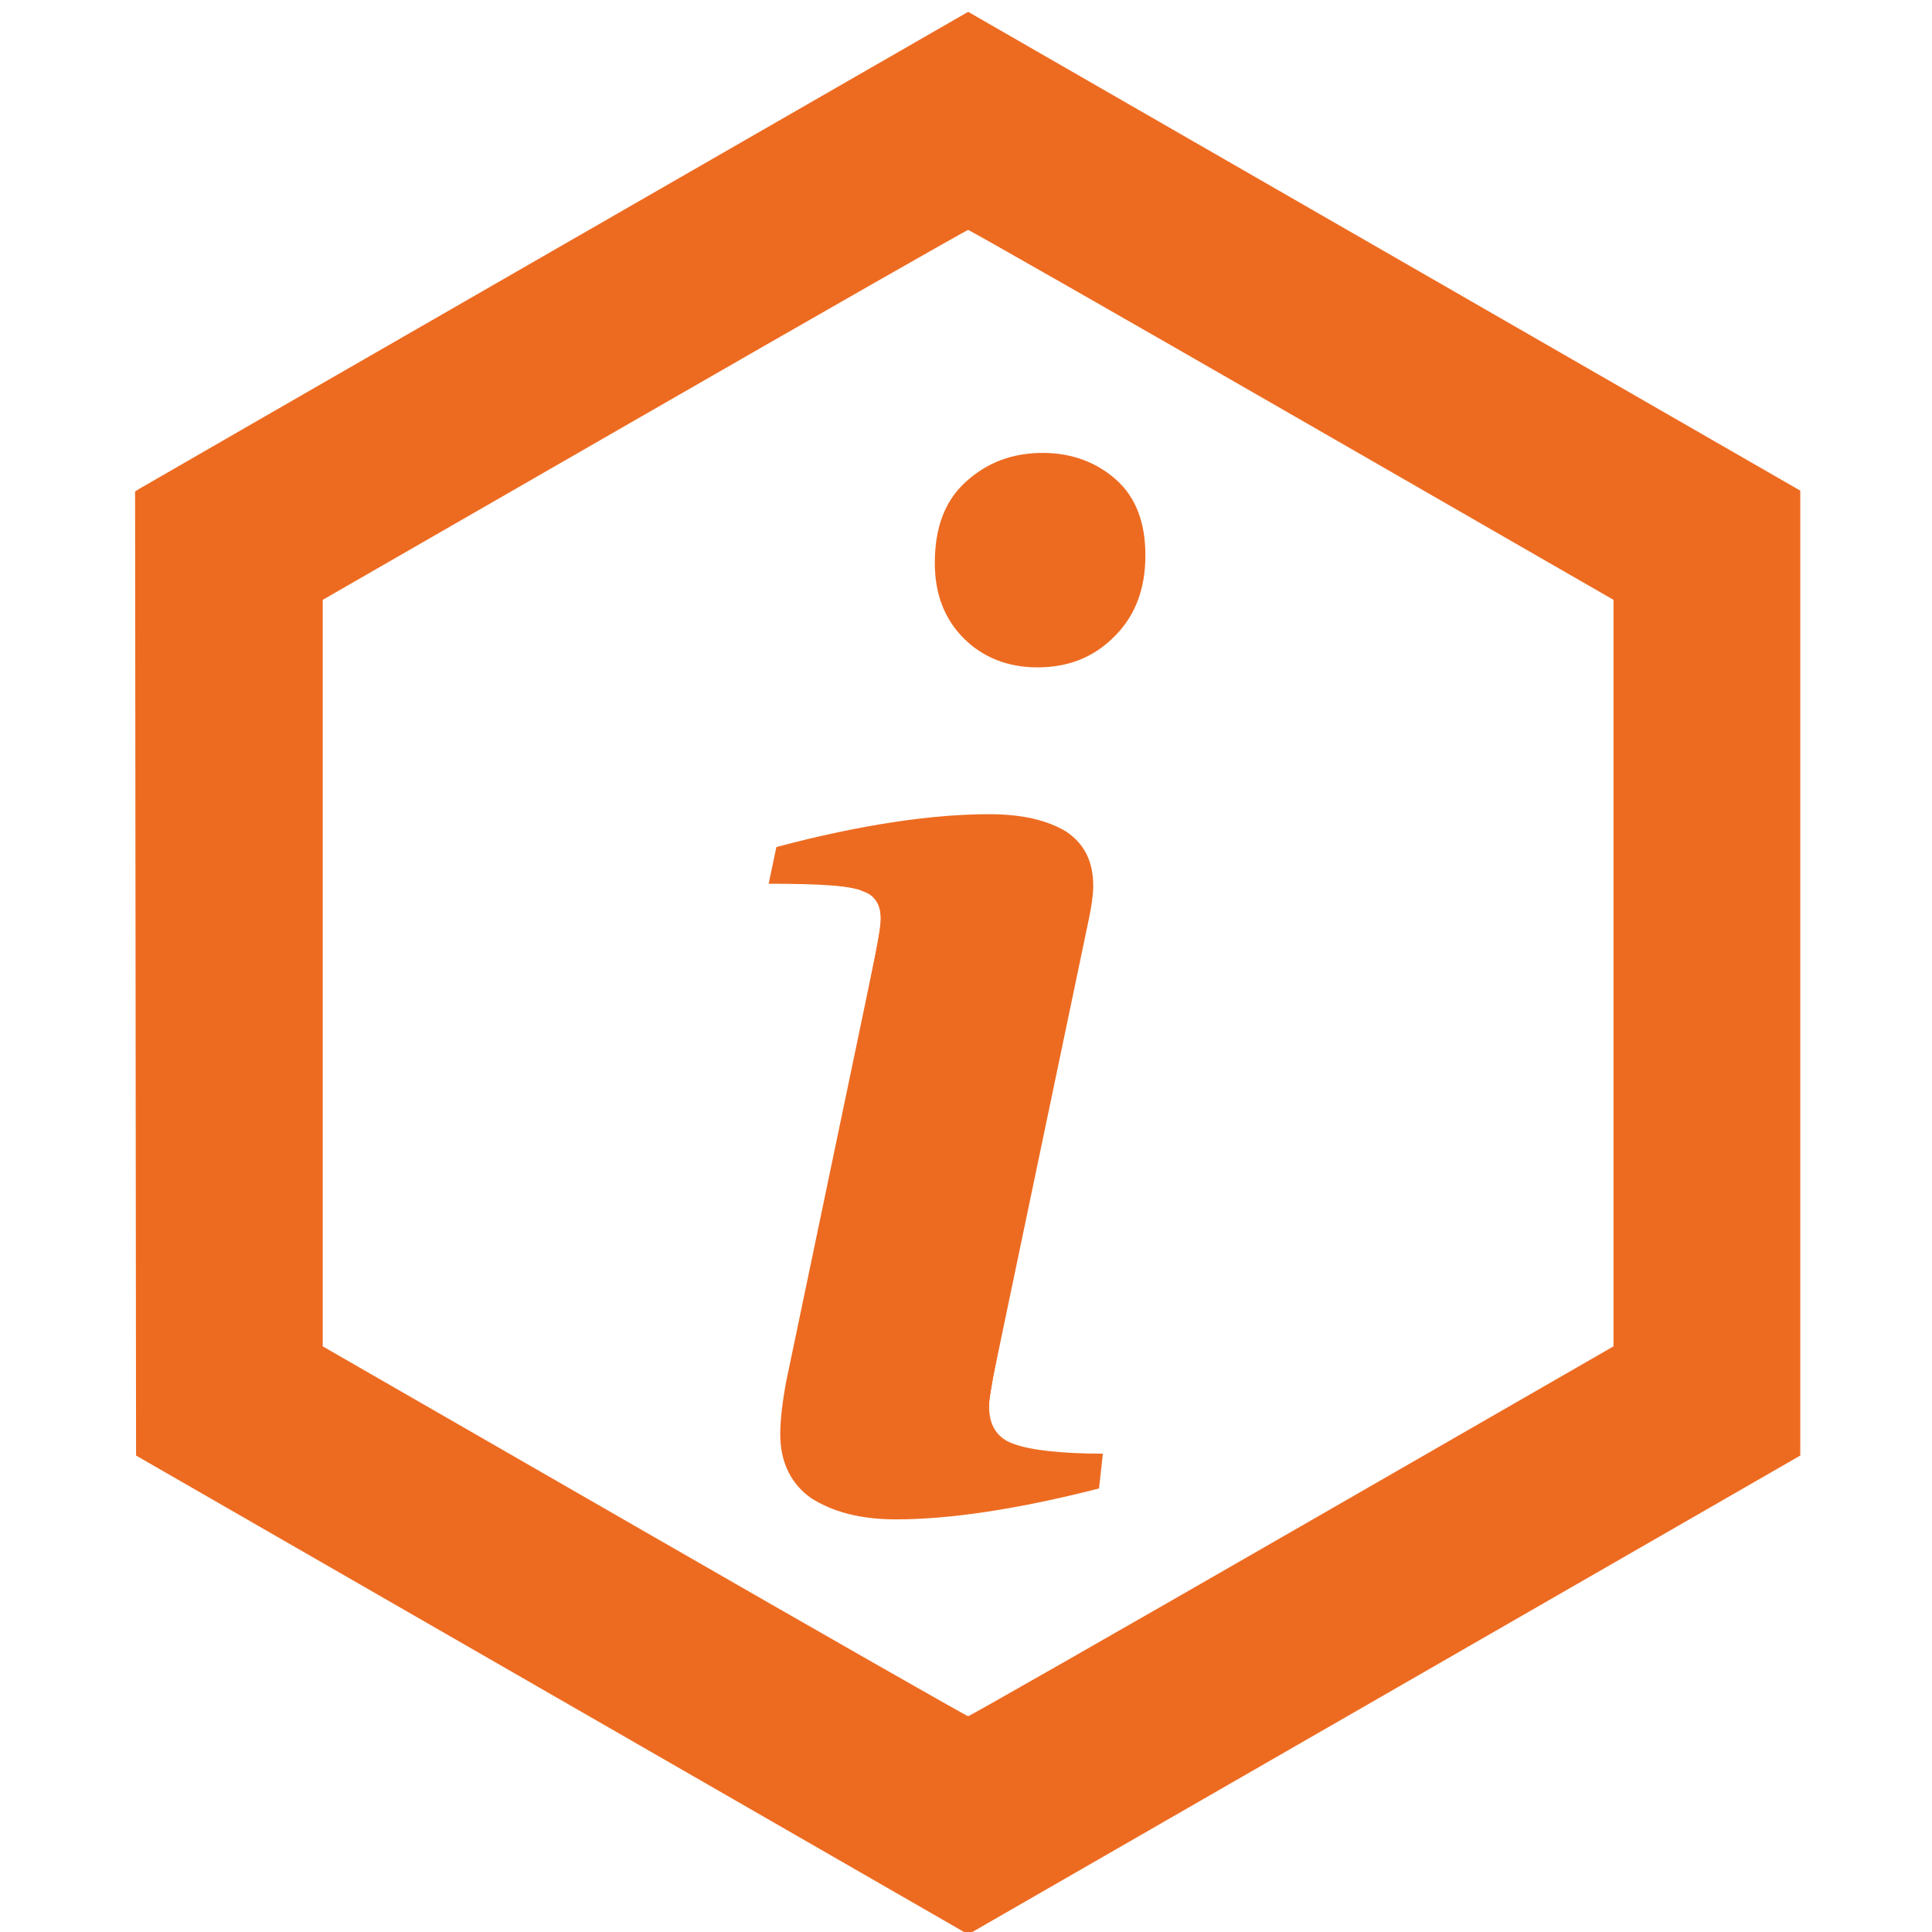
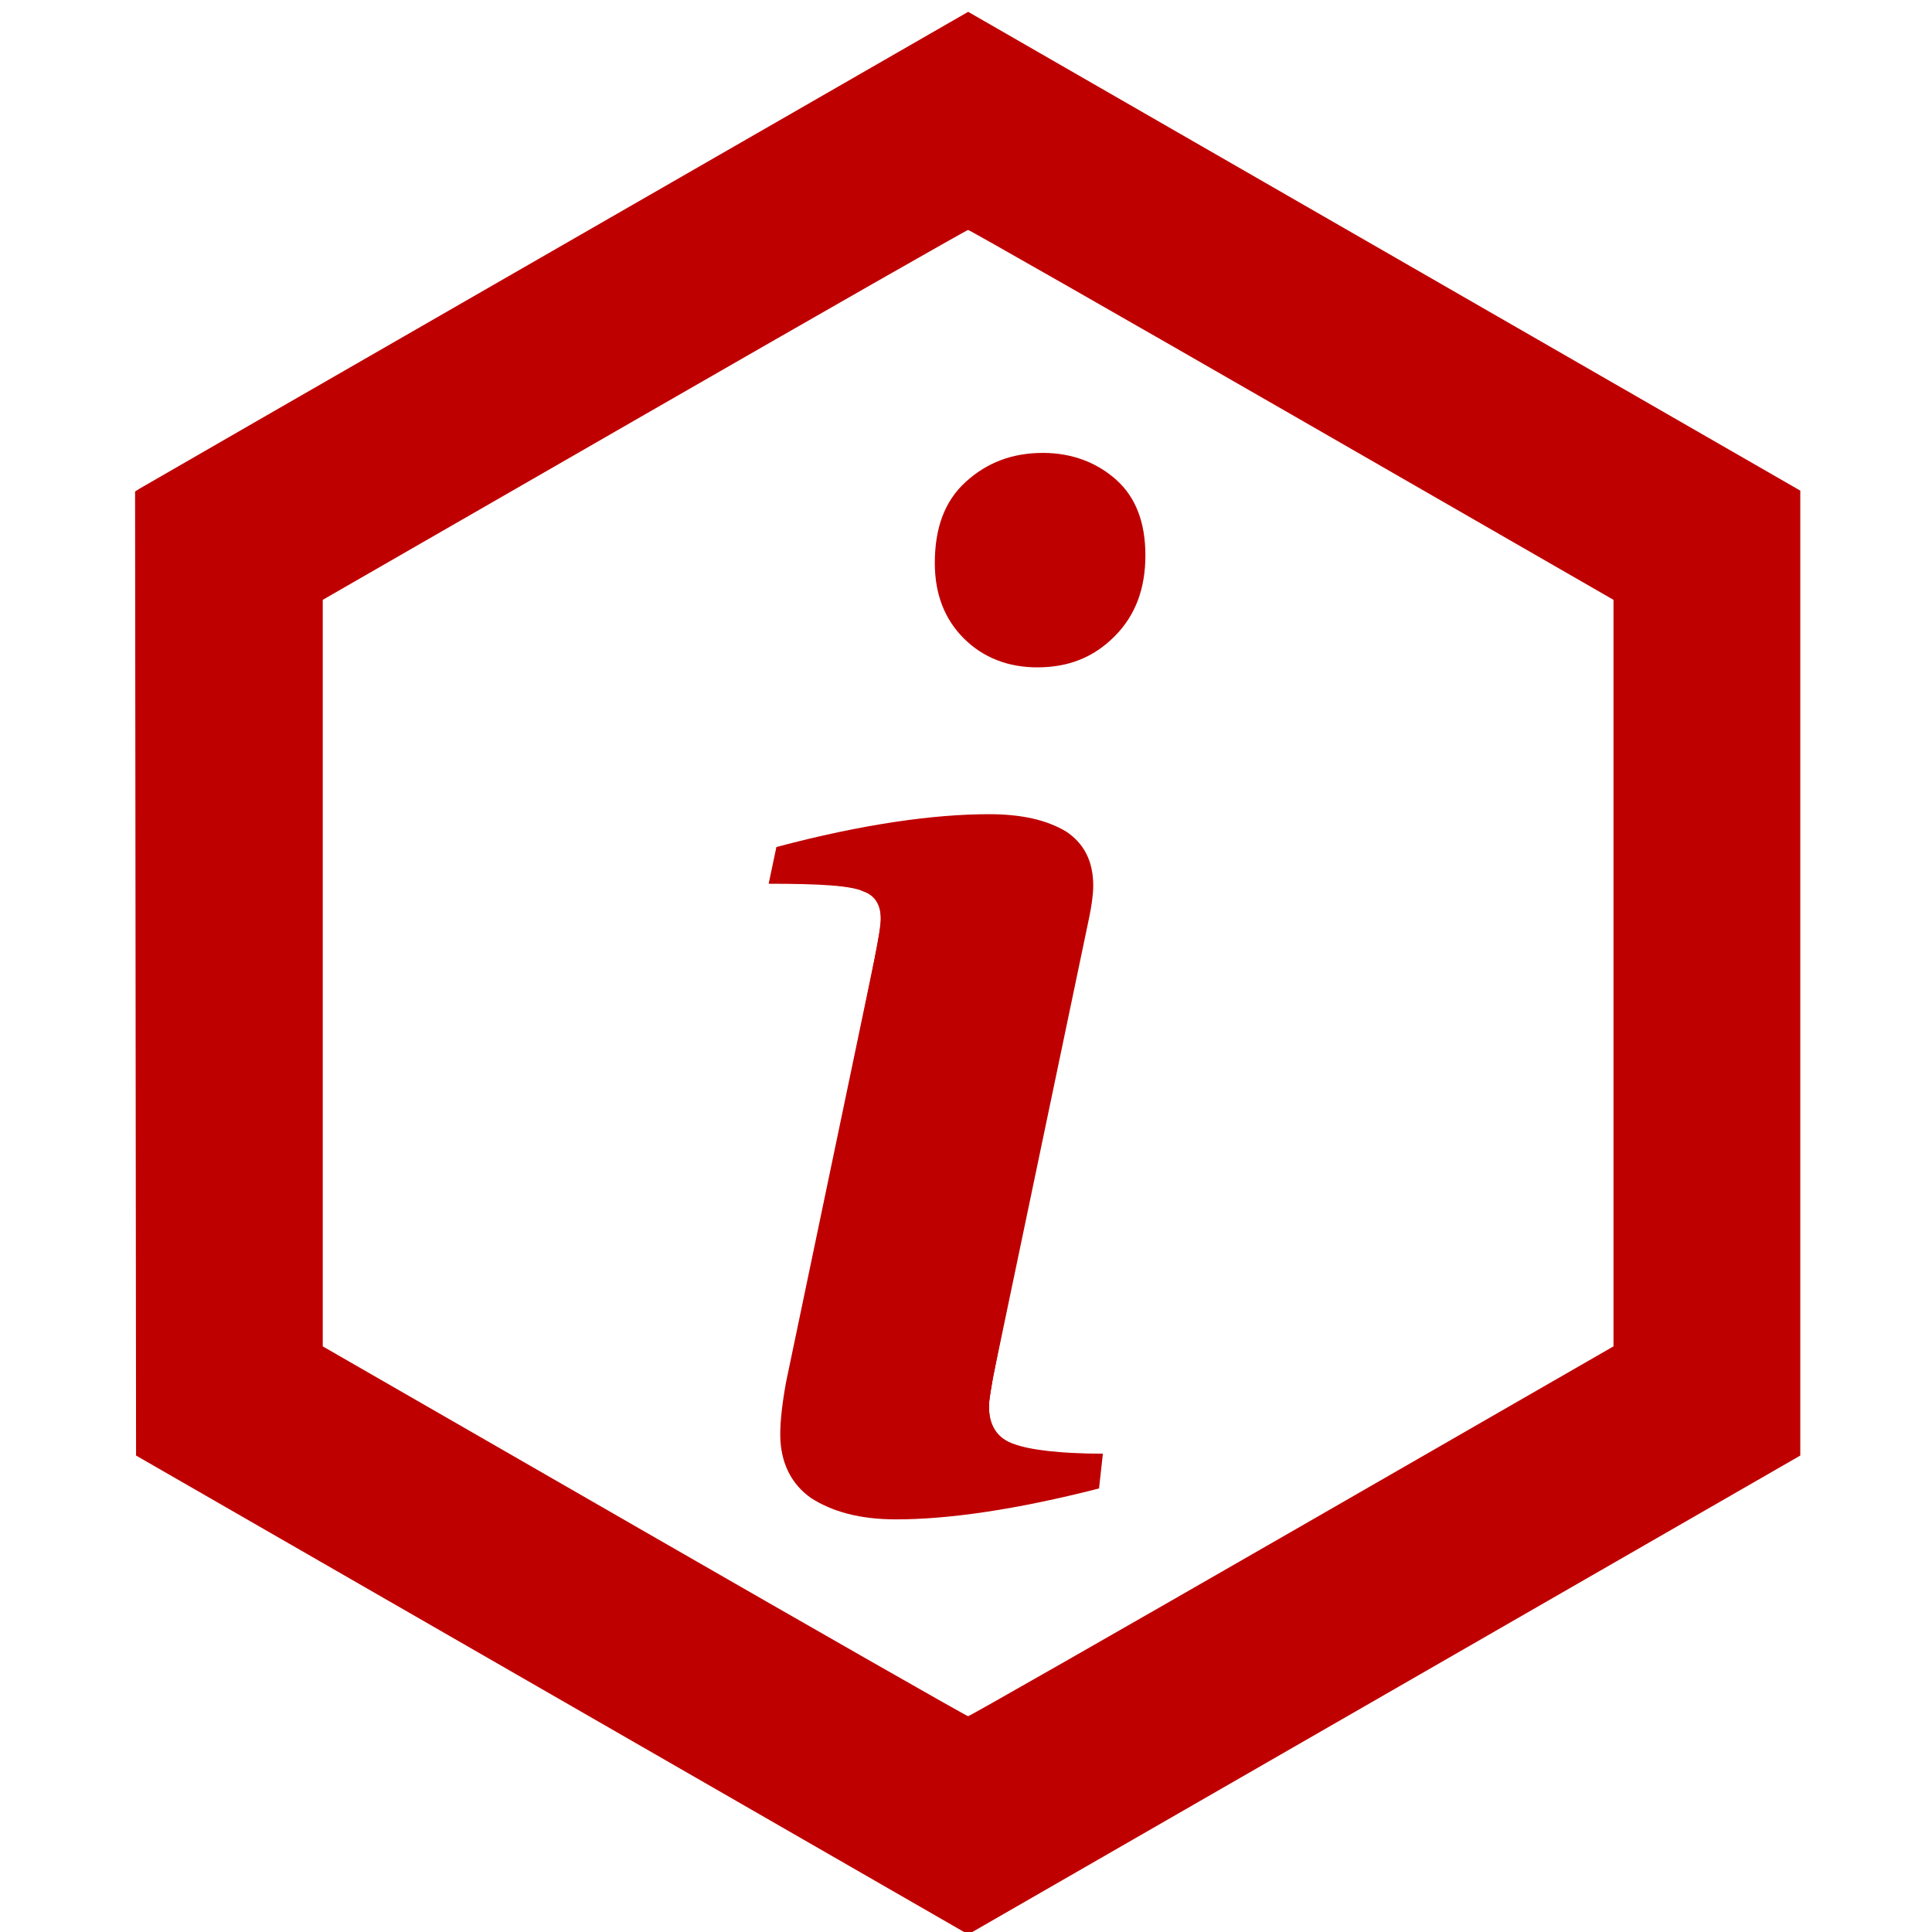
<svg xmlns="http://www.w3.org/2000/svg" height="200" width="200" xml:space="preserve" enable-background="new 0 0 100 100" viewBox="0 0 200 200" y="0px" x="0px" id="warning" version="1.0">
  <defs id="defs17" />
-   <g id="g8" transform="matrix(2,0,0,2,0.1711767,0.6846471)" style="fill:#ed6b21;fill-opacity:1">
-     <path id="path6" d="m 40.1,43.5 c 4.5,-1.2 8.2,-1.7 11,-1.7 1.7,0 3,0.3 4,0.9 0.9,0.6 1.4,1.5 1.4,2.8 0,0.5 -0.1,1.1 -0.2,1.6 l -5,23.9 c -0.1,0.7 -0.2,1.1 -0.2,1.4 0,1 0.4,1.7 1.3,2 0.8,0.3 2.4,0.5 4.6,0.5 l -0.2,1.8 c -4.3,1.1 -7.8,1.6 -10.5,1.6 -1.9,0 -3.3,-0.4 -4.4,-1.1 -1,-0.7 -1.6,-1.8 -1.6,-3.3 0,-0.7 0.1,-1.6 0.3,-2.7 l 4.6,-22 c 0.2,-1 0.3,-1.7 0.3,-2 0,-0.7 -0.3,-1.2 -0.9,-1.4 C 44,45.5 42.4,45.4 39.7,45.4 Z M 59.2,28.4 c 0,1.7 -0.5,3.1 -1.6,4.2 -1.1,1.1 -2.4,1.6 -4,1.6 -1.5,0 -2.8,-0.5 -3.8,-1.5 -1,-1 -1.5,-2.3 -1.5,-3.9 0,-1.8 0.5,-3.2 1.6,-4.2 1.1,-1 2.4,-1.5 4,-1.5 1.5,0 2.8,0.5 3.8,1.4 1,0.9 1.5,2.2 1.5,3.9 z" class="st1" style="fill:#ed6b21;fill-opacity:1" />
+   <g id="g8" transform="matrix(2,0,0,2,0.1711767,0.6846471)" style="fill:#bf0000;fill-opacity:1">
+     <path id="path6" d="m 40.1,43.5 c 4.5,-1.2 8.2,-1.7 11,-1.7 1.7,0 3,0.3 4,0.9 0.9,0.6 1.4,1.5 1.4,2.8 0,0.5 -0.1,1.1 -0.2,1.6 l -5,23.9 c -0.1,0.7 -0.2,1.1 -0.2,1.4 0,1 0.4,1.7 1.3,2 0.8,0.3 2.4,0.5 4.6,0.5 l -0.2,1.8 c -4.3,1.1 -7.8,1.6 -10.5,1.6 -1.9,0 -3.3,-0.4 -4.4,-1.1 -1,-0.7 -1.6,-1.8 -1.6,-3.3 0,-0.7 0.1,-1.6 0.3,-2.7 l 4.6,-22 c 0.2,-1 0.3,-1.7 0.3,-2 0,-0.7 -0.3,-1.2 -0.9,-1.4 C 44,45.5 42.4,45.4 39.7,45.4 Z M 59.2,28.4 c 0,1.7 -0.5,3.1 -1.6,4.2 -1.1,1.1 -2.4,1.6 -4,1.6 -1.5,0 -2.8,-0.5 -3.8,-1.5 -1,-1 -1.5,-2.3 -1.5,-3.9 0,-1.8 0.5,-3.2 1.6,-4.2 1.1,-1 2.4,-1.5 4,-1.5 1.5,0 2.8,0.5 3.8,1.4 1,0.9 1.5,2.2 1.5,3.9 z" class="st1" style="fill:#bf0000;fill-opacity:1" />
  </g>
-   <path id="path853" d="m 16.939,52.049 c 0.246,-0.154 19.085,-11.001 41.866,-24.104 L 100.224,4.122 142.039,28.184 183.854,52.245 V 100.734 149.223 l -41.815,24.062 -41.815,24.062 -41.816,-24.062 -41.816,-24.062 -0.05,-48.447 -0.05,-48.447 z M 63.765,163.541 c 19.888,11.444 36.295,20.808 36.46,20.808 0.165,0 16.571,-9.363 36.459,-20.807 l 36.159,-20.807 V 100.735 58.735 L 136.682,37.926 C 116.793,26.481 100.387,17.117 100.223,17.117 100.06,17.117 83.654,26.481 63.765,37.926 l -36.161,20.809 v 41.999 41.999 z" style="opacity:0.999;fill:#ed6b21;fill-opacity:1;stroke-width:0.198" />
-   <path id="path855" d="m 89.953,157.02 c -4.243,-0.58 -7.113,-2.325 -8.38,-5.093 -0.626,-1.368 -0.807,-3.891 -0.464,-6.468 0.128,-0.96 2.42,-12.205 5.094,-24.99 2.674,-12.785 4.908,-23.918 4.965,-24.739 0.115,-1.662 -0.19,-2.541 -1.115,-3.216 -0.793,-0.579 -2.966,-0.922 -6.788,-1.073 -3.481,-0.137 -3.556,-0.149 -3.459,-0.557 0.054,-0.229 0.206,-0.973 0.337,-1.653 0.131,-0.68 0.338,-1.318 0.461,-1.418 0.282,-0.23 6.484,-1.668 9.469,-2.195 5.863,-1.036 12.531,-1.479 15.429,-1.024 5.361,0.842 7.828,3.387 7.51,7.749 -0.06,0.824 -2.444,12.614 -5.296,26.2 -3.081,14.673 -5.233,25.366 -5.301,26.337 -0.242,3.465 0.948,4.649 5.324,5.296 1.16,0.172 3.066,0.312 4.235,0.312 h 2.126 l -0.126,1.042 c -0.069,0.573 -0.174,1.371 -0.232,1.773 l -0.106,0.731 -2.514,0.594 c -8.312,1.965 -17.064,2.955 -21.165,2.394 z" style="opacity:0.999;fill:#ed6b21;fill-opacity:1;stroke-width:0.198" />
-   <path style="opacity:0.999;fill:#ed6b21;fill-opacity:1;stroke-width:0.281" d="m 103.804,68.371 c -4.854,-1.747 -7.401,-6.318 -6.705,-12.031 0.688,-5.646 5.025,-9.262 11.053,-9.216 4.21,0.033 7.496,1.947 9.166,5.339 0.89,1.808 0.935,2.049 0.93,4.993 -0.007,3.887 -0.607,5.586 -2.815,7.971 -2.183,2.358 -4.198,3.227 -7.702,3.325 -1.906,0.053 -3.025,-0.055 -3.927,-0.38 z" id="path859" />
-   <path style="opacity:0.999;fill:#ed6b21;fill-opacity:1;stroke-width:0.281" d="m 88.16,156.52 c -4.689,-1.322 -6.766,-3.651 -7,-7.849 -0.143,-2.574 -0.367,-1.358 5.237,-28.494 2.024,-9.8 3.977,-19.428 4.34,-21.396 1.189,-6.443 0.609,-7.052 -7.077,-7.425 -1.896,-0.092 -3.506,-0.262 -3.579,-0.379 -0.072,-0.117 0.017,-0.856 0.199,-1.643 0.38,-1.648 6.64e-4,-1.475 6.266,-2.844 5.668,-1.238 9.942,-1.75 14.872,-1.781 6.113,-0.038 8.214,0.631 10.356,3.297 0.842,1.047 0.867,1.162 0.839,3.788 -0.025,2.317 -0.544,5.18 -3.596,19.825 -7.127,34.198 -7.249,34.912 -6.234,36.46 0.256,0.391 0.762,0.905 1.124,1.142 1.054,0.691 4.303,1.25 7.293,1.255 l 2.768,0.005 -0.201,1.613 c -0.111,0.887 -0.332,1.695 -0.491,1.794 -0.423,0.263 -8.03,1.855 -11.298,2.364 -4.119,0.642 -11.953,0.794 -13.819,0.267 z" id="path861" />
-   <path style="opacity:0.999;fill:#ed6b21;fill-opacity:1;stroke-width:0.204" d="M 14.442,50.588 C 14.695,50.429 34.1,39.257 57.564,25.761 L 100.225,1.224 143.295,26.007 l 43.07,24.783 v 49.944 49.944 l -43.069,24.784 -43.069,24.784 -43.071,-24.784 -43.071,-24.784 -0.051,-49.9 -0.051,-49.9 z M 62.672,165.426 c 20.485,11.788 37.384,21.432 37.554,21.432 0.17,0 17.068,-9.644 37.553,-21.432 l 37.244,-21.432 V 100.735 57.475 L 137.777,36.041 c -20.485,-11.788 -37.383,-21.433 -37.552,-21.433 -0.169,1.73e-4 -17.067,9.645 -37.552,21.433 L 25.427,57.475 v 43.259 43.259 z" id="path853-2" />
-   <path style="opacity:0.999;fill:#ed6b21;fill-opacity:1;stroke-width:0.183" d="M 23.598,55.943 C 23.824,55.801 41.157,45.822 62.115,33.768 l 38.105,-21.917 38.47,22.137 38.47,22.137 v 44.61 44.61 l -38.469,22.137 -38.469,22.137 -38.471,-22.137 -38.471,-22.137 -0.046,-44.571 -0.046,-44.571 z M 66.677,158.517 c 18.297,10.529 33.392,19.143 33.543,19.143 0.152,0 15.246,-8.614 33.542,-19.143 L 167.029,139.374 V 100.735 62.095 L 133.761,42.95 C 115.464,32.421 100.37,23.806 100.219,23.806 100.069,23.806 84.975,32.421 66.678,42.951 L 33.41,62.095 v 38.64 38.64 z" id="path853-0" />
+   <path id="path853" d="m 16.939,52.049 c 0.246,-0.154 19.085,-11.001 41.866,-24.104 L 100.224,4.122 142.039,28.184 183.854,52.245 V 100.734 149.223 l -41.815,24.062 -41.815,24.062 -41.816,-24.062 -41.816,-24.062 -0.05,-48.447 -0.05,-48.447 z M 63.765,163.541 c 19.888,11.444 36.295,20.808 36.46,20.808 0.165,0 16.571,-9.363 36.459,-20.807 l 36.159,-20.807 V 100.735 58.735 L 136.682,37.926 C 116.793,26.481 100.387,17.117 100.223,17.117 100.06,17.117 83.654,26.481 63.765,37.926 l -36.161,20.809 v 41.999 41.999 z" style="opacity:0.999;fill:#bf0000;fill-opacity:1;stroke-width:0.198" />
+   <path id="path855" d="m 89.953,157.02 c -4.243,-0.58 -7.113,-2.325 -8.38,-5.093 -0.626,-1.368 -0.807,-3.891 -0.464,-6.468 0.128,-0.96 2.42,-12.205 5.094,-24.99 2.674,-12.785 4.908,-23.918 4.965,-24.739 0.115,-1.662 -0.19,-2.541 -1.115,-3.216 -0.793,-0.579 -2.966,-0.922 -6.788,-1.073 -3.481,-0.137 -3.556,-0.149 -3.459,-0.557 0.054,-0.229 0.206,-0.973 0.337,-1.653 0.131,-0.68 0.338,-1.318 0.461,-1.418 0.282,-0.23 6.484,-1.668 9.469,-2.195 5.863,-1.036 12.531,-1.479 15.429,-1.024 5.361,0.842 7.828,3.387 7.51,7.749 -0.06,0.824 -2.444,12.614 -5.296,26.2 -3.081,14.673 -5.233,25.366 -5.301,26.337 -0.242,3.465 0.948,4.649 5.324,5.296 1.16,0.172 3.066,0.312 4.235,0.312 h 2.126 l -0.126,1.042 c -0.069,0.573 -0.174,1.371 -0.232,1.773 l -0.106,0.731 -2.514,0.594 c -8.312,1.965 -17.064,2.955 -21.165,2.394 z" style="opacity:0.999;fill:#bf0000;fill-opacity:1;stroke-width:0.198" />
+   <path style="opacity:0.999;fill:#bf0000;fill-opacity:1;stroke-width:0.281" d="m 103.804,68.371 c -4.854,-1.747 -7.401,-6.318 -6.705,-12.031 0.688,-5.646 5.025,-9.262 11.053,-9.216 4.21,0.033 7.496,1.947 9.166,5.339 0.89,1.808 0.935,2.049 0.93,4.993 -0.007,3.887 -0.607,5.586 -2.815,7.971 -2.183,2.358 -4.198,3.227 -7.702,3.325 -1.906,0.053 -3.025,-0.055 -3.927,-0.38 z" id="path859" />
+   <path style="opacity:0.999;fill:#bf0000;fill-opacity:1;stroke-width:0.281" d="m 88.16,156.52 c -4.689,-1.322 -6.766,-3.651 -7,-7.849 -0.143,-2.574 -0.367,-1.358 5.237,-28.494 2.024,-9.8 3.977,-19.428 4.34,-21.396 1.189,-6.443 0.609,-7.052 -7.077,-7.425 -1.896,-0.092 -3.506,-0.262 -3.579,-0.379 -0.072,-0.117 0.017,-0.856 0.199,-1.643 0.38,-1.648 6.64e-4,-1.475 6.266,-2.844 5.668,-1.238 9.942,-1.75 14.872,-1.781 6.113,-0.038 8.214,0.631 10.356,3.297 0.842,1.047 0.867,1.162 0.839,3.788 -0.025,2.317 -0.544,5.18 -3.596,19.825 -7.127,34.198 -7.249,34.912 -6.234,36.46 0.256,0.391 0.762,0.905 1.124,1.142 1.054,0.691 4.303,1.25 7.293,1.255 l 2.768,0.005 -0.201,1.613 c -0.111,0.887 -0.332,1.695 -0.491,1.794 -0.423,0.263 -8.03,1.855 -11.298,2.364 -4.119,0.642 -11.953,0.794 -13.819,0.267 z" id="path861" />
+   <path style="opacity:0.999;fill:#bf0000;fill-opacity:1;stroke-width:0.204" d="M 14.442,50.588 C 14.695,50.429 34.1,39.257 57.564,25.761 L 100.225,1.224 143.295,26.007 l 43.07,24.783 v 49.944 49.944 l -43.069,24.784 -43.069,24.784 -43.071,-24.784 -43.071,-24.784 -0.051,-49.9 -0.051,-49.9 z M 62.672,165.426 c 20.485,11.788 37.384,21.432 37.554,21.432 0.17,0 17.068,-9.644 37.553,-21.432 l 37.244,-21.432 V 100.735 57.475 L 137.777,36.041 c -20.485,-11.788 -37.383,-21.433 -37.552,-21.433 -0.169,1.73e-4 -17.067,9.645 -37.552,21.433 L 25.427,57.475 v 43.259 43.259 z" id="path853-2" />
+   <path style="opacity:0.999;fill:#bf0000;fill-opacity:1;stroke-width:0.183" d="M 23.598,55.943 C 23.824,55.801 41.157,45.822 62.115,33.768 l 38.105,-21.917 38.47,22.137 38.47,22.137 v 44.61 44.61 l -38.469,22.137 -38.469,22.137 -38.471,-22.137 -38.471,-22.137 -0.046,-44.571 -0.046,-44.571 z M 66.677,158.517 c 18.297,10.529 33.392,19.143 33.543,19.143 0.152,0 15.246,-8.614 33.542,-19.143 L 167.029,139.374 V 100.735 62.095 L 133.761,42.95 C 115.464,32.421 100.37,23.806 100.219,23.806 100.069,23.806 84.975,32.421 66.678,42.951 L 33.41,62.095 v 38.64 38.64 z" id="path853-0" />
</svg>
